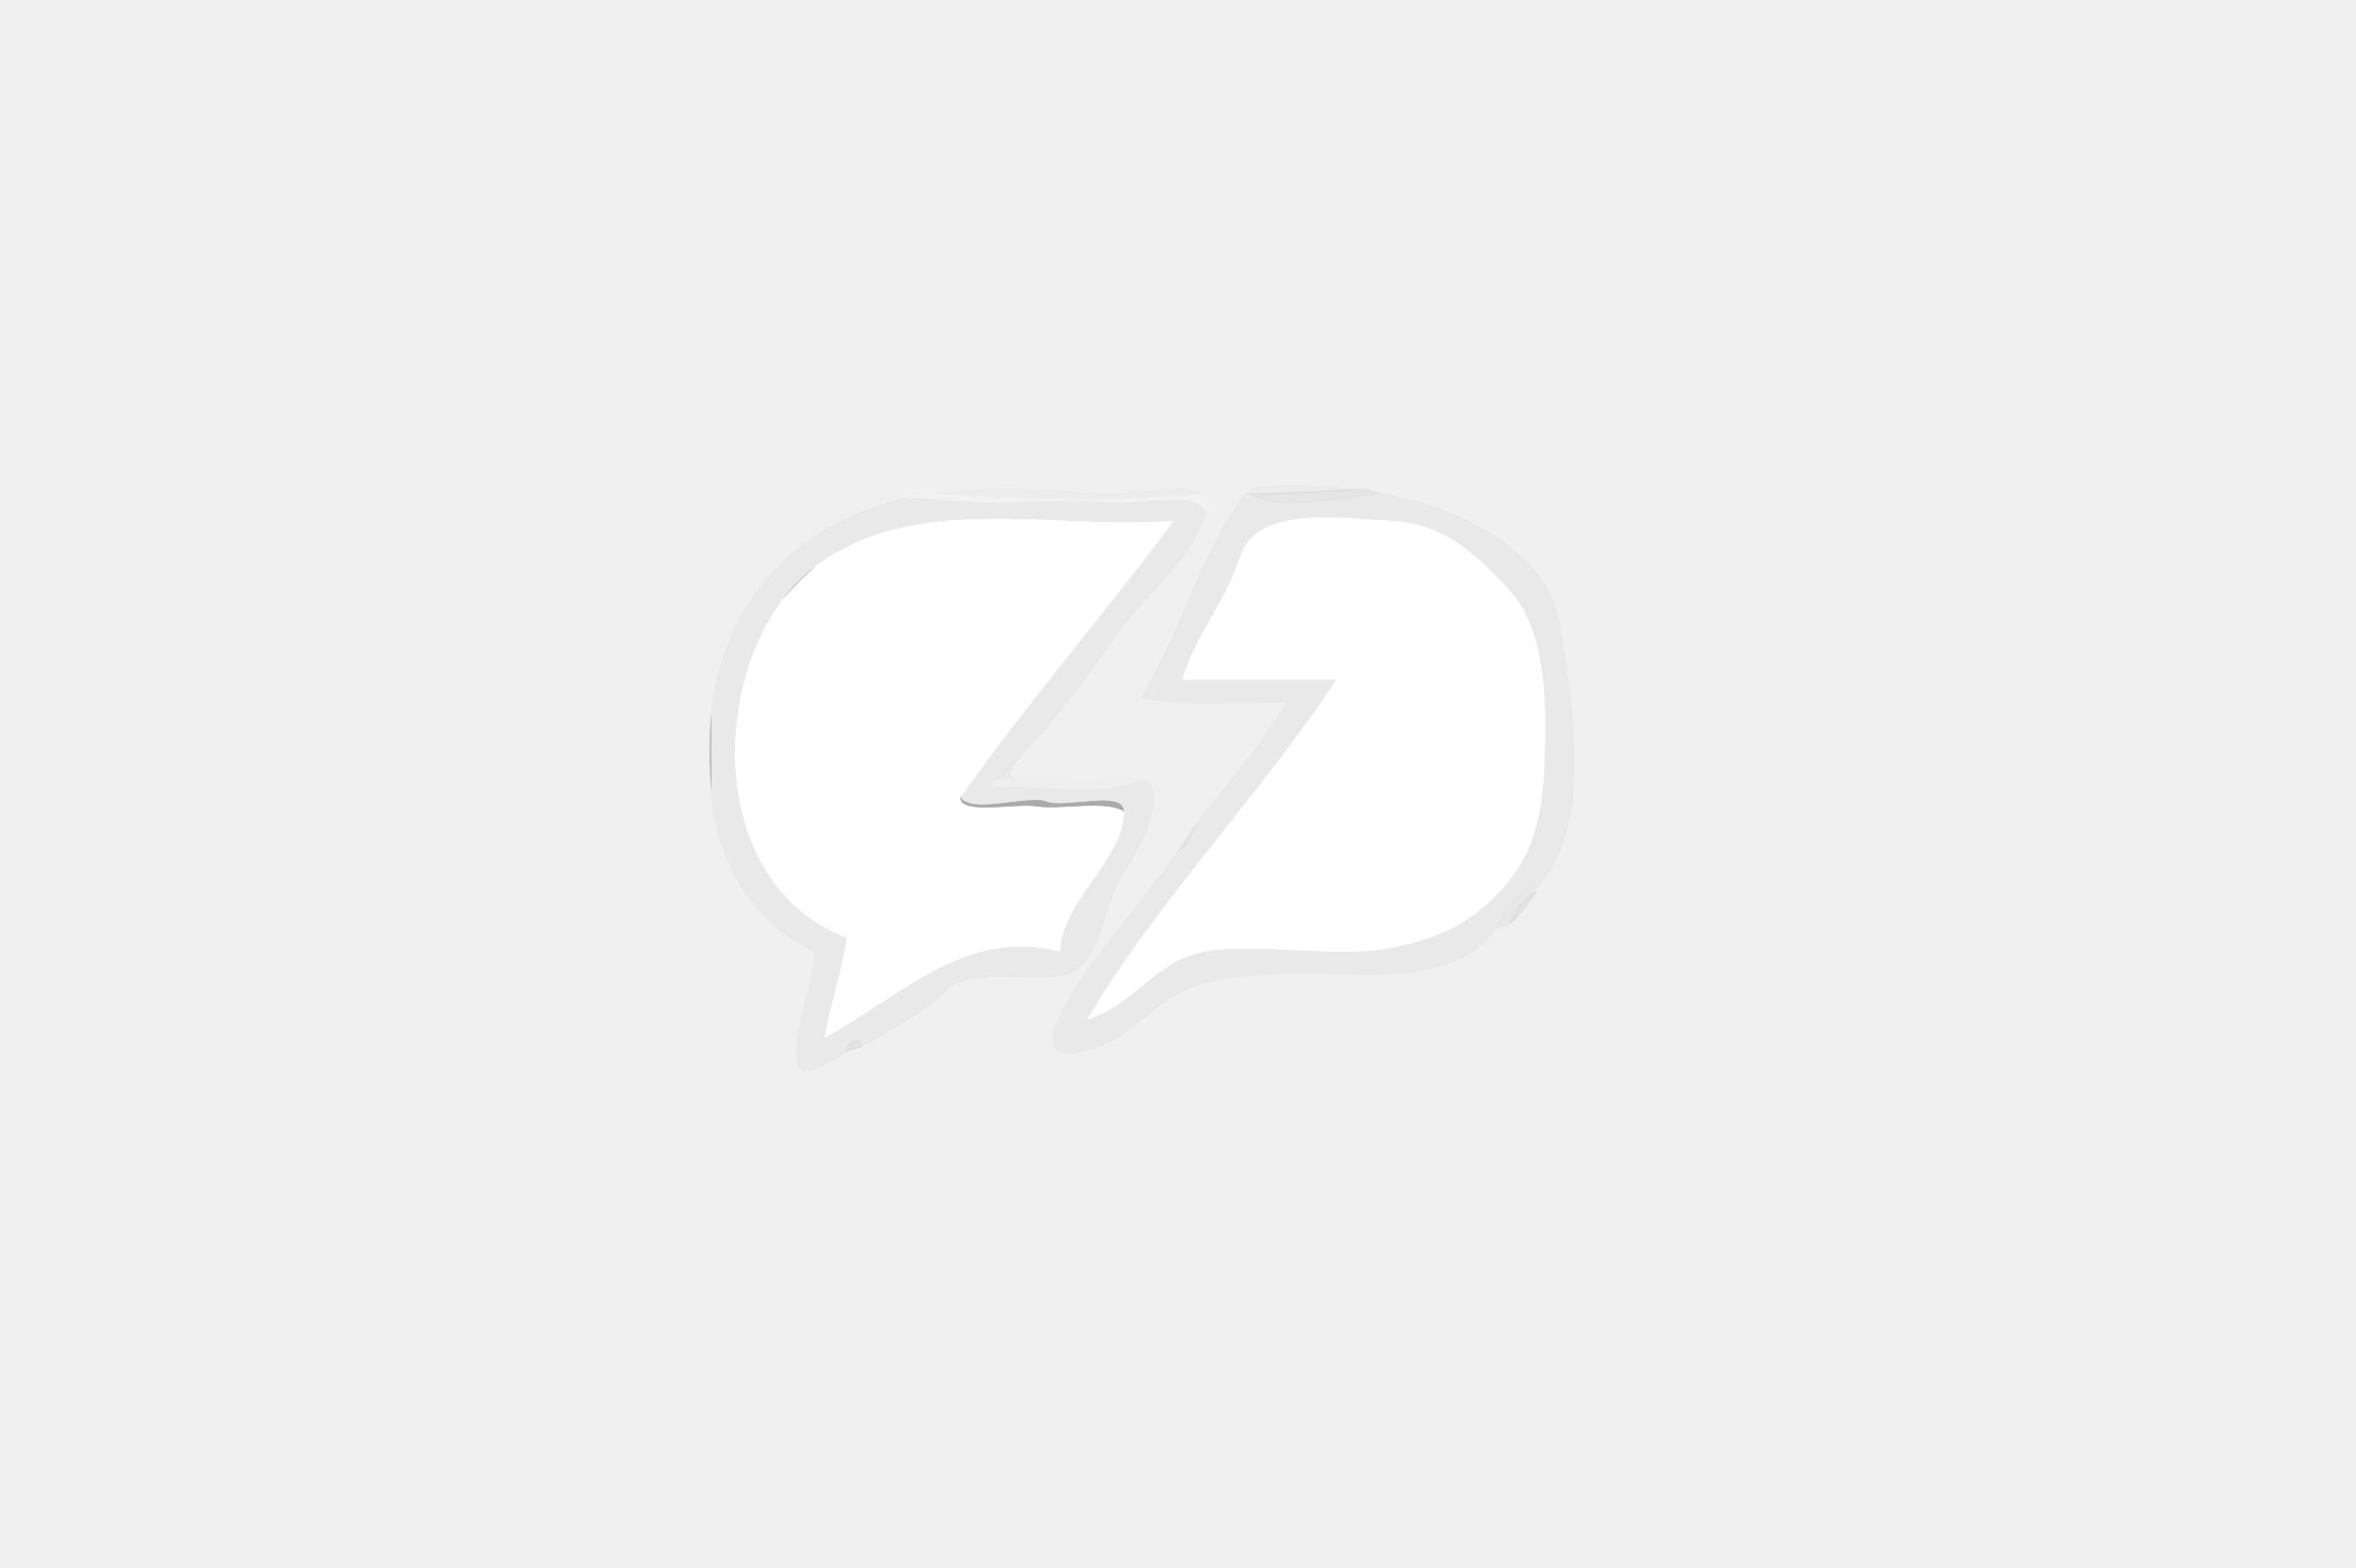
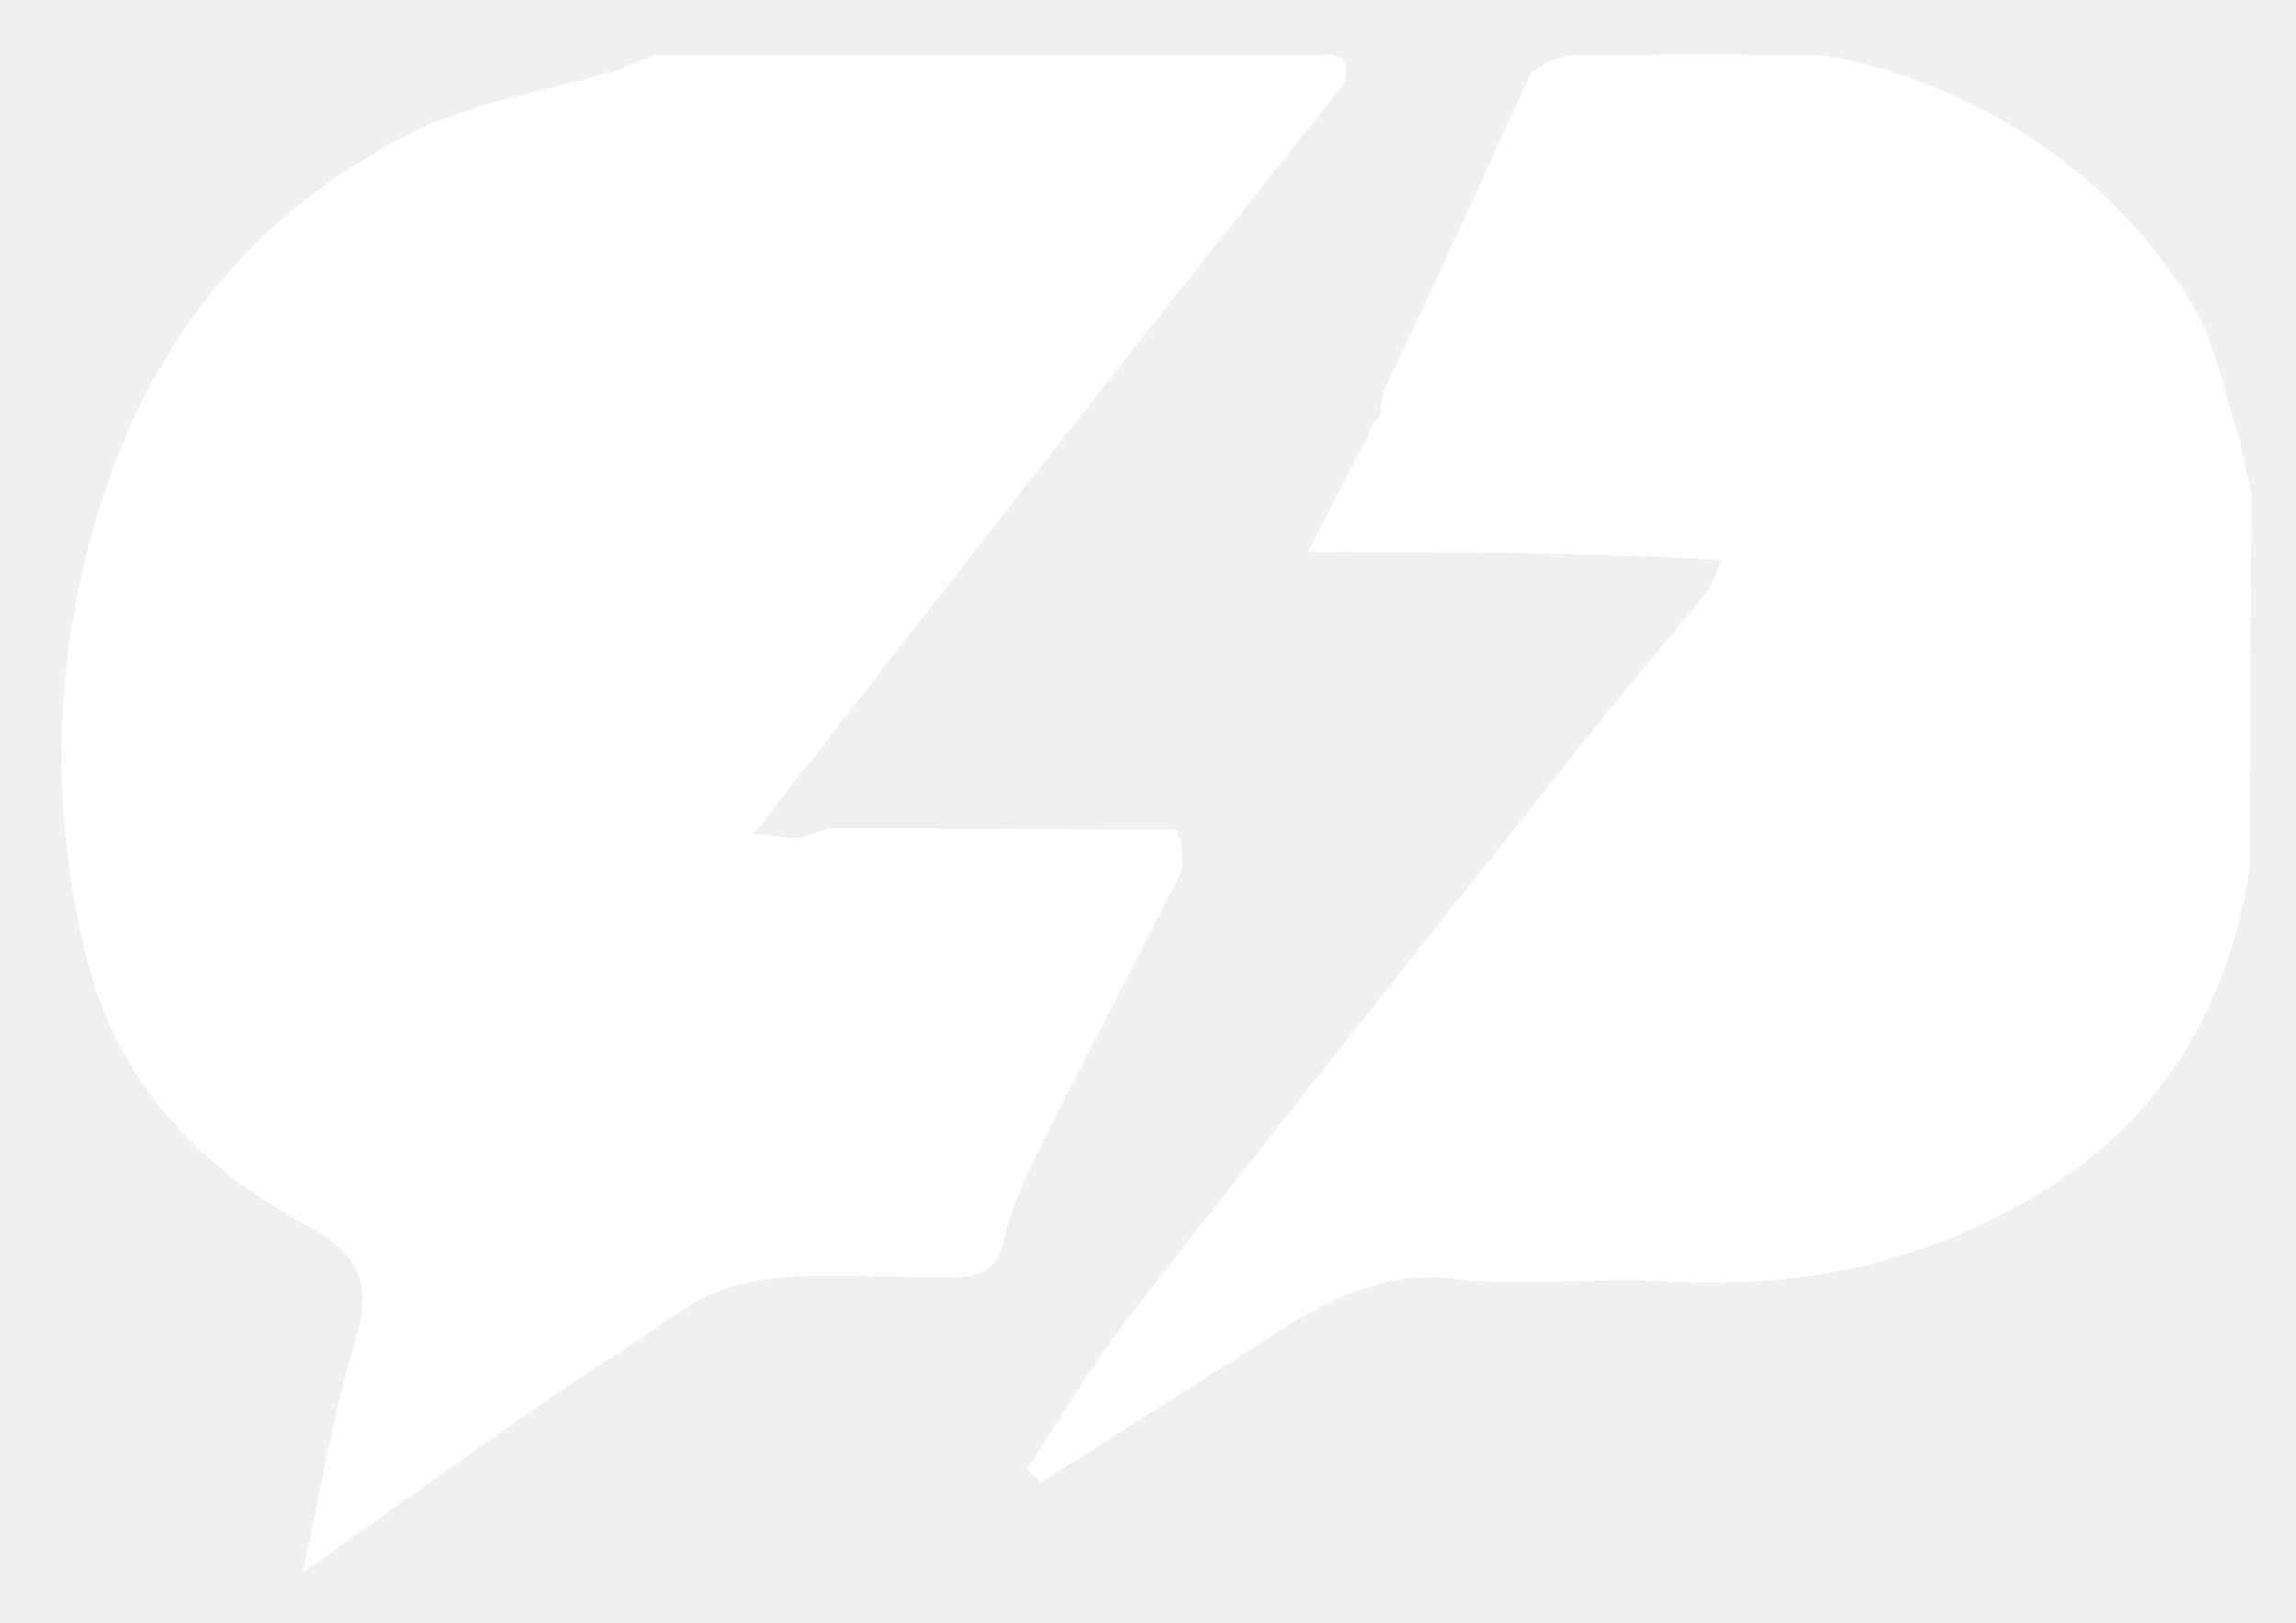
- <svg xmlns="http://www.w3.org/2000/svg" viewBox="0 0 520 346" width="520" height="346">
-   <g fill="None" fill-opacity="0.0" stroke="#000000" stroke-opacity="0.00" stroke-width="0.3">
-     <path d=" M 0.00 346.00  L 520.00 346.00 L 520.00 0.00 L 0.00 0.00 L 0.00 346.00 M 241.00 109.00  C 247.10 108.98 255.15 106.95 262.00 108.00 C 263.04 108.16 264.11 108.35 265.00 109.00 C 267.04 110.48 266.32 111.50 266.00 113.00 C 263.96 122.68 251.94 131.85 246.23 140.23 C 240.52 148.61 232.49 159.58 225.00 167.00 C 223.92 168.45 221.33 171.30 224.00 172.00 C 228.35 171.40 232.38 171.11 237.00 172.00 C 241.62 172.89 247.57 170.50 252.00 172.00 C 258.59 174.23 251.16 188.05 247.74 192.74 C 244.32 197.44 243.13 210.62 237.23 214.23 C 231.33 217.84 215.22 212.70 209.25 218.25 C 203.27 223.80 196.88 227.14 190.00 231.00 C 189.05 231.53 187.82 231.53 187.00 232.00 C 181.87 234.94 174.95 240.44 175.93 230.93 C 176.90 221.42 179.15 218.90 180.00 210.00 C 166.10 204.07 157.63 189.03 157.00 174.00 C 156.60 168.91 156.55 163.08 157.00 158.00 C 159.18 133.21 176.12 115.23 200.00 110.00 C 201.64 109.64 203.84 109.23 206.00 109.00 C 217.29 107.78 229.26 107.90 241.00 109.00 M 305.00 109.00  C 319.30 111.52 340.89 120.18 343.92 137.08 C 346.95 153.97 351.75 182.97 339.00 196.00 C 338.75 196.26 339.00 197.00 339.00 197.00 C 337.59 198.92 334.94 202.69 333.00 204.00 C 332.09 204.61 330.74 204.50 330.00 205.00 C 323.96 213.99 311.09 215.20 300.00 215.00 C 288.91 214.80 272.81 214.00 262.92 217.92 C 253.03 221.83 248.87 230.63 237.32 232.32 C 225.77 234.01 237.77 217.35 242.25 211.25 C 246.74 205.16 255.48 194.52 260.00 188.00 C 261.46 185.89 262.44 183.99 264.00 182.00 C 270.31 173.92 278.47 164.61 284.00 155.00 C 274.23 154.59 262.02 156.13 252.00 154.00 C 260.75 139.65 265.24 121.28 275.00 109.00 C 278.25 105.61 295.02 107.80 300.00 108.00 C 301.93 108.08 303.71 108.77 305.00 109.00 Z" />
-   </g>
-   <g fill="None" fill-opacity="0.0" stroke="#D8D8D7" stroke-opacity="0.16" stroke-width="0.3">
-     <path d=" M 206.00 109.00  C 224.62 110.25 246.45 110.98 265.00 109.00 C 264.11 108.35 263.04 108.16 262.00 108.00 C 255.89 107.89 247.91 109.65 241.00 109.00 C 229.26 107.90 217.29 107.78 206.00 109.00 Z" />
-   </g>
-   <g fill="None" fill-opacity="0.0" stroke="#808080" stroke-opacity="0.01" stroke-width="0.3">
-     <path d=" M 241.00 109.00  C 247.91 109.65 255.89 107.89 262.00 108.00 C 255.15 106.95 247.10 108.98 241.00 109.00 Z" />
-   </g>
-   <g fill="None" fill-opacity="0.0" stroke="#7D7D7D" stroke-opacity="0.03" stroke-width="0.3">
-     <path d=" M 275.00 109.00  C 275.50 108.95 276.00 109.00 276.00 109.00 C 283.97 109.00 292.81 108.41 300.00 108.00 C 295.02 107.80 278.25 105.61 275.00 109.00 Z" />
-   </g>
-   <g fill="None" fill-opacity="0.0" stroke="#D1D1D1" stroke-opacity="0.34" stroke-width="0.3">
-     <path d=" M 276.00 109.00  C 281.76 113.27 298.64 109.37 305.00 109.00 C 303.71 108.77 301.93 108.08 300.00 108.00 C 292.81 108.41 283.97 109.00 276.00 109.00 Z" />
-   </g>
-   <g fill="None" fill-opacity="0.0" stroke="#F2F2F1" stroke-opacity="0.71" stroke-width="0.3">
-     <path d=" M 200.00 110.00  C 206.29 109.93 215.56 111.32 222.00 111.00 C 228.44 110.68 239.49 110.41 245.00 111.00 C 250.51 111.59 264.30 108.17 266.00 113.00 C 266.32 111.50 267.04 110.48 265.00 109.00 C 246.45 110.98 224.62 110.25 206.00 109.00 C 203.84 109.23 201.64 109.64 200.00 110.00 Z" />
-   </g>
-   <g fill="None" fill-opacity="0.0" stroke="#E8E8E8" stroke-opacity="0.84" stroke-width="0.3">
-     <path d=" M 264.00 182.00  C 262.80 184.85 261.98 186.46 260.00 188.00 C 255.48 194.52 246.74 205.16 242.25 211.25 C 237.77 217.35 225.77 234.01 237.32 232.32 C 248.87 230.63 253.03 221.83 262.92 217.92 C 272.81 214.00 288.91 214.80 300.00 215.00 C 311.09 215.20 323.96 213.99 330.00 205.00 C 330.38 204.44 336.96 193.86 339.00 196.00 C 351.75 182.97 346.95 153.97 343.92 137.08 C 340.89 120.18 319.30 111.52 305.00 109.00 C 298.64 109.37 281.76 113.27 276.00 109.00 C 276.00 109.00 275.50 108.95 275.00 109.00 C 265.24 121.28 260.75 139.65 252.00 154.00 C 262.02 156.13 274.23 154.59 284.00 155.00 C 278.47 164.61 270.31 173.92 264.00 182.00 M 240.00 225.00  C 255.61 198.62 278.33 175.47 295.00 150.00 C 283.67 150.00 272.33 150.00 261.00 150.00 C 264.25 139.12 270.10 134.01 273.77 122.77 C 277.44 111.53 295.72 114.47 307.00 115.00 C 318.28 115.53 325.31 121.84 332.92 130.08 C 340.52 138.33 341.14 151.62 341.00 163.00 C 340.86 174.38 340.25 185.85 332.75 194.75 C 325.25 203.65 317.66 207.21 306.33 209.33 C 295.00 211.45 277.10 207.99 266.00 210.00 C 254.90 212.01 250.29 221.91 240.00 225.00 Z" />
-   </g>
-   <g fill="None" fill-opacity="0.0" stroke="#E7E7E7" stroke-opacity="0.85" stroke-width="0.3">
-     <path d=" M 157.00 158.00  C 157.04 162.40 157.08 169.66 157.00 174.00 C 157.63 189.03 166.10 204.07 180.00 210.00 C 179.15 218.90 176.90 221.42 175.93 230.93 C 174.95 240.44 181.87 234.94 187.00 232.00 C 187.24 231.70 186.39 231.31 188.09 230.08 C 189.79 228.85 190.22 230.94 190.00 231.00 C 196.88 227.14 203.27 223.80 209.25 218.25 C 215.22 212.70 231.33 217.84 237.23 214.23 C 243.13 210.62 244.32 197.44 247.74 192.74 C 251.16 188.05 258.59 174.23 252.00 172.00 C 242.86 176.59 229.69 172.72 219.00 174.00 C 218.49 172.60 219.81 171.85 221.00 172.00 C 221.98 169.48 223.13 168.85 225.00 167.00 C 232.49 159.58 240.52 148.61 246.23 140.23 C 251.94 131.85 263.96 122.68 266.00 113.00 C 264.30 108.17 250.51 111.59 245.00 111.00 C 239.49 110.41 228.44 110.68 222.00 111.00 C 215.56 111.32 206.29 109.93 200.00 110.00 C 176.12 115.23 159.18 133.21 157.00 158.00 M 212.00 176.00  C 214.20 179.88 227.00 175.44 231.00 177.00 C 235.00 178.56 247.87 174.39 248.00 179.00 C 248.30 189.51 234.00 199.21 234.00 210.00 C 212.59 204.68 198.55 220.21 182.00 229.00 C 183.42 221.62 185.70 214.46 187.00 207.00 C 157.64 195.94 156.35 154.05 173.00 132.00 C 174.98 129.33 177.39 126.94 180.00 125.00 C 202.29 108.43 232.27 117.11 259.00 115.00 C 243.71 135.60 226.54 155.19 212.00 176.00 Z" />
-   </g>
-   <g fill="None" fill-opacity="0.0" stroke="#ffffff" stroke-opacity="1.00" stroke-width="0.3">
-     <path d=" M 180.00 125.00  C 177.87 126.86 174.81 129.92 173.00 132.00 C 156.35 154.05 157.64 195.94 187.00 207.00 C 185.70 214.46 183.42 221.62 182.00 229.00 C 198.55 220.21 212.59 204.68 234.00 210.00 C 234.00 199.21 248.30 189.51 248.00 179.00 C 243.72 176.60 233.64 178.79 229.00 178.00 C 224.36 177.21 211.86 180.01 212.00 176.00 C 226.54 155.19 243.71 135.60 259.00 115.00 C 232.27 117.11 202.29 108.43 180.00 125.00 Z" />
-   </g>
-   <g fill="None" fill-opacity="0.0" stroke="#ffffff" stroke-opacity="1.00" stroke-width="0.3">
-     <path d=" M 240.00 225.00  C 250.29 221.91 254.90 212.01 266.00 210.00 C 277.10 207.99 295.00 211.45 306.33 209.33 C 317.66 207.21 325.25 203.65 332.75 194.75 C 340.25 185.85 340.86 174.38 341.00 163.00 C 341.14 151.62 340.52 138.33 332.92 130.08 C 325.31 121.84 318.28 115.53 307.00 115.00 C 295.72 114.47 277.44 111.53 273.77 122.77 C 270.10 134.01 264.25 139.12 261.00 150.00 C 272.33 150.00 283.67 150.00 295.00 150.00 C 278.33 175.47 255.61 198.62 240.00 225.00 Z" />
-   </g>
-   <g fill="None" fill-opacity="0.0" stroke="#cccccc" stroke-opacity="1.00" stroke-width="0.3">
-     <path d=" M 173.00 132.00  C 174.81 129.92 177.87 126.86 180.00 125.00 C 177.39 126.94 174.98 129.33 173.00 132.00 Z" />
-   </g>
-   <g fill="None" fill-opacity="0.0" stroke="#565656" stroke-opacity="0.18" stroke-width="0.3">
-     <path d=" M 157.00 174.00  C 157.08 169.66 157.04 162.40 157.00 158.00 C 156.55 163.08 156.60 168.91 157.00 174.00 Z" />
-   </g>
-   <g fill="None" fill-opacity="0.0" stroke="#C6C6C6" stroke-opacity="0.11" stroke-width="0.3">
-     <path d=" M 221.00 172.00  C 221.94 171.78 223.04 172.13 224.00 172.00 C 221.33 171.30 223.92 168.45 225.00 167.00 C 223.13 168.85 221.98 169.48 221.00 172.00 Z" />
-   </g>
-   <g fill="None" fill-opacity="0.0" stroke="#EEEEEE" stroke-opacity="0.48" stroke-width="0.3">
-     <path d=" M 224.00 172.00  C 223.04 172.13 221.94 171.78 221.00 172.00 C 219.81 171.85 218.49 172.60 219.00 174.00 C 229.69 172.72 242.86 176.59 252.00 172.00 C 247.57 170.50 241.62 172.89 237.00 172.00 C 232.38 171.11 228.35 171.40 224.00 172.00 Z" />
-   </g>
-   <g fill="None" fill-opacity="0.0" stroke="#aaaaaa" stroke-opacity="1.00" stroke-width="0.3">
-     <path d=" M 248.00 179.00  C 247.87 174.39 235.00 178.56 231.00 177.00 C 227.00 175.44 214.20 179.88 212.00 176.00 C 211.86 180.01 224.36 177.21 229.00 178.00 C 233.64 178.79 243.72 176.60 248.00 179.00 Z" />
-   </g>
-   <g fill="None" fill-opacity="0.0" stroke="#D4D4D4" stroke-opacity="0.37" stroke-width="0.3">
-     <path d=" M 260.00 188.00  C 261.98 186.46 262.80 184.85 264.00 182.00 C 262.44 183.99 261.46 185.89 260.00 188.00 Z" />
-   </g>
-   <g fill="None" fill-opacity="0.0" stroke="#E3E3E3" stroke-opacity="0.62" stroke-width="0.3">
-     <path d=" M 330.00 205.00  C 330.74 204.50 332.09 204.61 333.00 204.00 C 334.60 202.15 335.04 199.11 339.00 197.00 C 339.00 197.00 338.75 196.26 339.00 196.00 C 336.96 193.86 330.38 204.44 330.00 205.00 Z" />
-   </g>
-   <g fill="None" fill-opacity="0.0" stroke="#C6C6C6" stroke-opacity="0.27" stroke-width="0.3">
-     <path d=" M 333.00 204.00  C 334.94 202.69 337.59 198.92 339.00 197.00 C 335.04 199.11 334.60 202.15 333.00 204.00 Z" />
-   </g>
-   <g fill="None" fill-opacity="0.0" stroke="#D6D6D6" stroke-opacity="0.52" stroke-width="0.3">
-     <path d=" M 187.00 232.00  C 187.82 231.53 189.05 231.53 190.00 231.00 C 190.22 230.94 189.79 228.85 188.09 230.08 C 186.39 231.31 187.24 231.70 187.00 232.00 Z" />
-   </g>
-   <g fill="#000000" fill-opacity="0.00" stroke="None">
-     <path d=" M 0.00 346.00  L 520.00 346.00 L 520.00 0.00 L 0.00 0.00 L 0.00 346.00 M 241.00 109.00  C 247.10 108.98 255.15 106.95 262.00 108.00 C 263.04 108.16 264.11 108.35 265.00 109.00 C 267.04 110.48 266.32 111.50 266.00 113.00 C 263.96 122.68 251.94 131.85 246.23 140.23 C 240.52 148.61 232.49 159.58 225.00 167.00 C 223.92 168.45 221.33 171.30 224.00 172.00 C 228.35 171.40 232.38 171.11 237.00 172.00 C 241.62 172.89 247.57 170.50 252.00 172.00 C 258.59 174.23 251.16 188.05 247.74 192.74 C 244.32 197.44 243.13 210.62 237.23 214.23 C 231.33 217.84 215.22 212.70 209.25 218.25 C 203.27 223.80 196.88 227.14 190.00 231.00 C 189.05 231.53 187.82 231.53 187.00 232.00 C 181.87 234.94 174.95 240.44 175.93 230.93 C 176.90 221.42 179.15 218.90 180.00 210.00 C 166.10 204.07 157.63 189.03 157.00 174.00 C 156.60 168.91 156.55 163.08 157.00 158.00 C 159.18 133.21 176.12 115.23 200.00 110.00 C 201.64 109.64 203.84 109.23 206.00 109.00 C 217.29 107.78 229.26 107.90 241.00 109.00 M 305.00 109.00  C 319.30 111.52 340.89 120.18 343.92 137.08 C 346.95 153.97 351.75 182.97 339.00 196.00 C 338.75 196.26 339.00 197.00 339.00 197.00 C 337.59 198.92 334.94 202.69 333.00 204.00 C 332.09 204.61 330.74 204.50 330.00 205.00 C 323.96 213.99 311.09 215.20 300.00 215.00 C 288.91 214.80 272.81 214.00 262.92 217.92 C 253.03 221.83 248.87 230.63 237.32 232.32 C 225.77 234.01 237.77 217.35 242.25 211.25 C 246.74 205.16 255.48 194.52 260.00 188.00 C 261.46 185.89 262.44 183.99 264.00 182.00 C 270.31 173.92 278.47 164.61 284.00 155.00 C 274.23 154.59 262.02 156.13 252.00 154.00 C 260.75 139.65 265.24 121.28 275.00 109.00 C 278.25 105.61 295.02 107.80 300.00 108.00 C 301.93 108.08 303.71 108.77 305.00 109.00 Z" />
-   </g>
-   <g fill="#D8D8D7" fill-opacity="0.16" stroke="None">
-     <path d=" M 206.00 109.00  C 224.62 110.25 246.45 110.98 265.00 109.00 C 264.11 108.35 263.04 108.16 262.00 108.00 C 255.89 107.89 247.91 109.65 241.00 109.00 C 229.26 107.90 217.29 107.78 206.00 109.00 Z" />
-   </g>
-   <g fill="#808080" fill-opacity="0.01" stroke="None">
-     <path d=" M 241.00 109.00  C 247.91 109.65 255.89 107.89 262.00 108.00 C 255.15 106.95 247.10 108.98 241.00 109.00 Z" />
-   </g>
-   <g fill="#7D7D7D" fill-opacity="0.03" stroke="None">
-     <path d=" M 275.00 109.00  C 275.50 108.95 276.00 109.00 276.00 109.00 C 283.97 109.00 292.81 108.41 300.00 108.00 C 295.02 107.80 278.25 105.61 275.00 109.00 Z" />
-   </g>
-   <g fill="#D1D1D1" fill-opacity="0.34" stroke="None">
-     <path d=" M 276.00 109.00  C 281.76 113.27 298.64 109.37 305.00 109.00 C 303.71 108.77 301.93 108.08 300.00 108.00 C 292.81 108.41 283.97 109.00 276.00 109.00 Z" />
-   </g>
-   <g fill="#F2F2F1" fill-opacity="0.71" stroke="None">
-     <path d=" M 200.00 110.00  C 206.29 109.93 215.56 111.32 222.00 111.00 C 228.44 110.68 239.49 110.41 245.00 111.00 C 250.51 111.59 264.30 108.17 266.00 113.00 C 266.32 111.50 267.04 110.48 265.00 109.00 C 246.45 110.98 224.62 110.25 206.00 109.00 C 203.84 109.23 201.64 109.64 200.00 110.00 Z" />
-   </g>
-   <g fill="#E8E8E8" fill-opacity="0.84" stroke="None">
-     <path d=" M 264.00 182.00  C 262.80 184.85 261.98 186.46 260.00 188.00 C 255.48 194.52 246.74 205.16 242.25 211.25 C 237.77 217.35 225.77 234.01 237.32 232.32 C 248.87 230.63 253.03 221.83 262.92 217.92 C 272.81 214.00 288.91 214.80 300.00 215.00 C 311.09 215.20 323.96 213.99 330.00 205.00 C 330.38 204.44 336.96 193.86 339.00 196.00 C 351.75 182.97 346.95 153.97 343.92 137.08 C 340.89 120.18 319.30 111.52 305.00 109.00 C 298.64 109.37 281.76 113.27 276.00 109.00 C 276.00 109.00 275.50 108.95 275.00 109.00 C 265.24 121.28 260.75 139.65 252.00 154.00 C 262.02 156.13 274.23 154.59 284.00 155.00 C 278.47 164.61 270.31 173.92 264.00 182.00 M 240.00 225.00  C 255.61 198.62 278.33 175.47 295.00 150.00 C 283.67 150.00 272.33 150.00 261.00 150.00 C 264.25 139.12 270.10 134.01 273.77 122.77 C 277.44 111.53 295.72 114.47 307.00 115.00 C 318.28 115.53 325.31 121.84 332.92 130.08 C 340.52 138.33 341.14 151.62 341.00 163.00 C 340.86 174.38 340.25 185.85 332.75 194.75 C 325.25 203.65 317.66 207.21 306.33 209.33 C 295.00 211.45 277.10 207.99 266.00 210.00 C 254.90 212.01 250.29 221.91 240.00 225.00 Z" />
-   </g>
-   <g fill="#E7E7E7" fill-opacity="0.85" stroke="None">
-     <path d=" M 157.00 158.00  C 157.04 162.40 157.08 169.66 157.00 174.00 C 157.63 189.03 166.10 204.07 180.00 210.00 C 179.15 218.90 176.90 221.42 175.93 230.93 C 174.95 240.44 181.87 234.94 187.00 232.00 C 187.24 231.70 186.39 231.31 188.09 230.08 C 189.79 228.85 190.22 230.94 190.00 231.00 C 196.88 227.14 203.27 223.80 209.25 218.25 C 215.22 212.70 231.33 217.84 237.23 214.23 C 243.13 210.62 244.32 197.44 247.74 192.74 C 251.16 188.05 258.59 174.23 252.00 172.00 C 242.86 176.59 229.69 172.72 219.00 174.00 C 218.49 172.60 219.81 171.85 221.00 172.00 C 221.98 169.48 223.13 168.85 225.00 167.00 C 232.49 159.58 240.52 148.61 246.23 140.23 C 251.94 131.85 263.96 122.68 266.00 113.00 C 264.30 108.17 250.51 111.59 245.00 111.00 C 239.49 110.41 228.44 110.68 222.00 111.00 C 215.56 111.32 206.29 109.93 200.00 110.00 C 176.12 115.23 159.18 133.21 157.00 158.00 M 212.00 176.00  C 214.20 179.88 227.00 175.44 231.00 177.00 C 235.00 178.56 247.87 174.39 248.00 179.00 C 248.30 189.51 234.00 199.21 234.00 210.00 C 212.59 204.68 198.55 220.21 182.00 229.00 C 183.42 221.62 185.70 214.46 187.00 207.00 C 157.64 195.94 156.35 154.05 173.00 132.00 C 174.98 129.33 177.39 126.94 180.00 125.00 C 202.29 108.43 232.27 117.11 259.00 115.00 C 243.71 135.60 226.54 155.19 212.00 176.00 Z" />
-   </g>
-   <g fill="#ffffff" fill-opacity="1.00" stroke="None">
-     <path d=" M 180.00 125.00  C 177.87 126.86 174.81 129.92 173.00 132.00 C 156.35 154.05 157.64 195.94 187.00 207.00 C 185.70 214.46 183.42 221.62 182.00 229.00 C 198.55 220.21 212.59 204.68 234.00 210.00 C 234.00 199.21 248.30 189.51 248.00 179.00 C 243.72 176.60 233.64 178.79 229.00 178.00 C 224.36 177.21 211.86 180.01 212.00 176.00 C 226.54 155.19 243.71 135.60 259.00 115.00 C 232.27 117.11 202.29 108.43 180.00 125.00 Z" />
-   </g>
-   <g fill="#ffffff" fill-opacity="1.00" stroke="None">
-     <path d=" M 240.00 225.00  C 250.29 221.91 254.90 212.01 266.00 210.00 C 277.10 207.99 295.00 211.45 306.33 209.33 C 317.66 207.21 325.25 203.65 332.75 194.75 C 340.25 185.85 340.86 174.38 341.00 163.00 C 341.14 151.62 340.52 138.33 332.92 130.08 C 325.31 121.84 318.28 115.53 307.00 115.00 C 295.72 114.47 277.44 111.53 273.77 122.77 C 270.10 134.01 264.25 139.12 261.00 150.00 C 272.33 150.00 283.67 150.00 295.00 150.00 C 278.33 175.47 255.61 198.62 240.00 225.00 Z" />
-   </g>
-   <g fill="#cccccc" fill-opacity="1.00" stroke="None">
-     <path d=" M 173.00 132.00  C 174.81 129.92 177.87 126.86 180.00 125.00 C 177.39 126.94 174.98 129.33 173.00 132.00 Z" />
-   </g>
-   <g fill="#565656" fill-opacity="0.18" stroke="None">
-     <path d=" M 157.00 174.00  C 157.08 169.66 157.04 162.40 157.00 158.00 C 156.55 163.08 156.60 168.91 157.00 174.00 Z" />
-   </g>
-   <g fill="#C6C6C6" fill-opacity="0.11" stroke="None">
-     <path d=" M 221.00 172.00  C 221.94 171.78 223.04 172.13 224.00 172.00 C 221.33 171.30 223.92 168.45 225.00 167.00 C 223.13 168.85 221.98 169.48 221.00 172.00 Z" />
-   </g>
-   <g fill="#EEEEEE" fill-opacity="0.48" stroke="None">
-     <path d=" M 224.00 172.00  C 223.04 172.13 221.94 171.78 221.00 172.00 C 219.81 171.85 218.49 172.60 219.00 174.00 C 229.69 172.72 242.86 176.59 252.00 172.00 C 247.57 170.50 241.62 172.89 237.00 172.00 C 232.38 171.11 228.35 171.40 224.00 172.00 Z" />
-   </g>
-   <g fill="#aaaaaa" fill-opacity="1.00" stroke="None">
-     <path d=" M 248.00 179.00  C 247.87 174.39 235.00 178.56 231.00 177.00 C 227.00 175.44 214.20 179.88 212.00 176.00 C 211.86 180.01 224.36 177.21 229.00 178.00 C 233.64 178.79 243.72 176.60 248.00 179.00 Z" />
-   </g>
-   <g fill="#D4D4D4" fill-opacity="0.37" stroke="None">
-     <path d=" M 260.00 188.00  C 261.98 186.46 262.80 184.85 264.00 182.00 C 262.44 183.99 261.46 185.89 260.00 188.00 Z" />
-   </g>
-   <g fill="#E3E3E3" fill-opacity="0.62" stroke="None">
-     <path d=" M 330.00 205.00  C 330.74 204.50 332.09 204.61 333.00 204.00 C 334.60 202.15 335.04 199.11 339.00 197.00 C 339.00 197.00 338.75 196.26 339.00 196.00 C 336.96 193.86 330.38 204.44 330.00 205.00 Z" />
-   </g>
-   <g fill="#C6C6C6" fill-opacity="0.27" stroke="None">
-     <path d=" M 333.00 204.00  C 334.94 202.69 337.59 198.92 339.00 197.00 C 335.04 199.11 334.60 202.15 333.00 204.00 Z" />
-   </g>
-   <g fill="#D6D6D6" fill-opacity="0.52" stroke="None">
-     <path d=" M 187.00 232.00  C 187.82 231.53 189.05 231.53 190.00 231.00 C 190.22 230.94 189.79 228.85 188.09 230.08 C 186.39 231.31 187.24 231.70 187.00 232.00 Z" />
-   </g>
+ <svg xmlns="http://www.w3.org/2000/svg" version="1.1" viewBox="248 139 208 147" width="100%" height="100%">
+   <path fill="#ffffff" opacity="1" stroke="none" d=" M451.953,183.411   C451.635,182.273 451.318,181.136 451.003,179.177   C449.523,174.838 448.797,170.022 446.416,166.252   C440.005,156.104 430.859,149.17 418.735,145.262   C416.732,144.84 414.737,144.095 412.727,144.055   C405.269,143.907 397.805,143.948 390.345,144.034   C389.224,144.047 388.109,144.677 386.647,145.652   C382.359,155.105 378.071,164.559 373.359,174.372   C373.237,174.911 373.114,175.45 372.995,176.488   C372.995,176.488 372.966,176.986 372.547,177.208   C372.285,177.402 372.101,177.654 371.95,178.485   C371.931,178.659 371.912,178.832 371.383,179.442   C369.788,182.578 368.192,185.713 366.517,189.007   C379.706,189.007 391.84,189.007 403.969,189.735   C403.494,190.757 403.2,191.924 402.514,192.776   C399.032,197.104 395.372,201.289 391.915,205.637   C378.031,223.099 364.128,240.548 350.397,258.131   C346.96,262.533 344.136,267.414 341.03,272.074   C341.456,272.474 341.883,272.874 342.31,273.274   C347.816,269.777 353.3,266.246 358.832,262.792   C365.329,258.735 371.286,253.751 379.977,254.846   C386.041,255.61 392.3,254.663 398.436,255.05   C410.657,255.822 422.057,253.547 432.599,247.191   C443.635,240.537 449.665,230.77 451.831,217.712   C451.858,206.52 451.885,195.328 451.953,183.411  M304.02,145.323   C297.741,147.181 291.023,148.168 285.265,151.063   C268.119,159.682 258.7,174.365 255.022,192.909   C252.8,204.11 253.173,215.424 256.022,226.357   C258.8,237.022 266.008,244.754 275.718,249.932   C280.107,252.272 281.9,254.992 280.254,260.247   C278.218,266.746 277.173,273.556 275.432,281.444   C282.065,276.735 287.859,272.583 293.697,268.492   C296.904,266.244 300.127,264.008 303.448,261.934   C307.306,259.526 311.038,256.176 315.26,255.273   C320.948,254.056 327.053,254.743 332.979,254.702   C335.652,254.683 338.097,254.972 338.956,251.302   C339.684,248.189 341.087,245.182 342.532,242.298   C346.573,234.227 350.831,226.265 354.882,218.199   C355.321,217.324 354.969,216.052 354.635,214.158   C344.202,214.106 333.768,214.03 323.335,214.046   C322.512,214.047 321.691,214.685 320.14,214.941   C319.024,214.829 317.909,214.716 316.267,214.551   C334.064,191.746 351.536,169.358 369.752,146.617   C370.633,143.519 368.478,143.989 366.686,143.989   C347.033,143.987 327.381,143.962 307.728,144.016   C306.73,144.019 305.734,144.683 304.02,145.323  z" />
+   <path fill="#ffffff" opacity="1" stroke="none" d=" M354.984,214.965   C354.969,216.052 355.321,217.324 354.882,218.199   C350.831,226.265 346.573,234.227 342.532,242.298   C341.087,245.182 339.684,248.189 338.956,251.302   C338.097,254.972 335.652,254.683 332.979,254.702   C327.053,254.743 320.948,254.056 315.26,255.273   C311.038,256.176 307.306,259.526 303.448,261.934   C300.127,264.008 296.904,266.244 293.697,268.492   C287.859,272.583 282.065,276.735 275.432,281.444   C277.173,273.556 278.218,266.746 280.254,260.247   C281.9,254.992 280.107,252.272 275.718,249.932   C266.008,244.754 258.8,237.022 256.022,226.357   C253.173,215.424 252.8,204.11 255.022,192.909   C258.7,174.365 268.119,159.682 285.265,151.063   C291.023,148.168 297.741,147.181 304.826,145.312   C308.094,145.304 310.555,145.306 313.159,145.667   C314.019,146.345 314.736,146.94 315.455,146.943   C329.575,147.003 343.696,147.03 357.815,146.926   C358.875,146.918 359.928,145.876 361.412,145.22   C363.884,145.18 365.928,145.236 368.047,145.476   C368.29,145.894 368.518,146.016 368.853,146.262   C368.901,146.499 369.007,146.97 369.007,146.97   C351.536,169.358 334.064,191.746 316.267,214.551   C317.909,214.716 319.024,214.829 320.974,215.073   C332.867,215.125 343.926,215.045 354.984,214.965  z" />
+   <path fill="#ffffff" opacity="1" stroke="none" d=" M372.966,176.986   C372.966,176.986 372.995,176.488 373.285,176.197   C373.644,175.275 373.714,174.643 373.783,174.012   C378.071,164.559 382.359,155.105 387.283,145.416   C398.309,145.461 408.699,145.741 419.089,146.021   C430.859,149.17 440.005,156.104 446.416,166.252   C448.797,170.022 449.523,174.838 450.712,179.772   C450.263,181.26 450.105,182.153 449.694,183.299   C449.874,185.363 450.306,187.175 450.84,189.381   C450.877,190.856 450.812,191.935 450.4,193.134   C448.677,195.973 447.623,198.664 450.842,201.357   C450.88,202.49 450.813,203.252 450.386,204.144   C448.712,207.573 447.647,210.853 450.79,214.182   C450.913,215.689 450.954,216.853 450.995,218.017   C449.665,230.77 443.635,240.537 432.599,247.191   C422.057,253.547 410.657,255.822 398.436,255.05   C392.3,254.663 386.041,255.61 379.977,254.846   C371.286,253.751 365.329,258.735 358.832,262.792   C353.3,266.246 347.816,269.777 342.31,273.274   C341.883,272.874 341.456,272.474 341.03,272.074   C344.136,267.414 346.96,262.533 350.397,258.131   C364.128,240.548 378.031,223.099 391.915,205.637   C395.372,201.289 399.032,197.104 402.514,192.776   C403.2,191.924 403.494,190.757 404.144,189.138   C402.952,188.278 401.594,187.964 400.219,187.76   C394.293,186.882 387.71,190.963 382.348,184.671   C380.989,183.076 377.007,183.715 374.146,183.316   C373.541,182.159 372.717,180.583 371.893,179.006   C371.912,178.832 371.931,178.659 372.176,178.107   C372.659,177.534 372.847,177.286 372.966,176.986  z" />
+   <path fill="#ffffff" opacity="1" stroke="none" d=" M371.638,179.224   C372.717,180.583 373.541,182.159 374.146,183.316   C377.007,183.715 380.989,183.076 382.348,184.671   C387.71,190.963 394.293,186.882 400.219,187.76   C401.594,187.964 402.952,188.278 404.146,188.774   C391.84,189.007 379.706,189.007 366.517,189.007   C368.192,185.713 369.788,182.578 371.638,179.224  M371.488,183.57   C371.488,183.57 371.439,183.479 371.488,183.57  z" />
+   <path fill="#ffffff" opacity="1" stroke="none" d=" M313.017,145.309   C310.555,145.306 308.094,145.304 305.185,145.171   C305.734,144.683 306.73,144.019 307.728,144.016   C327.381,143.962 347.033,143.987 366.686,143.989   C368.478,143.989 370.633,143.519 369.38,146.794   C369.007,146.97 368.901,146.499 368.972,145.986   C368.685,145.412 368.329,145.351 367.972,145.291   C365.928,145.236 363.884,145.18 360.951,145.138   C344.38,145.204 328.698,145.256 313.017,145.309  z" />
+   <path fill="#ffffff" opacity="1" stroke="none" d=" M451.413,217.864   C450.954,216.853 450.913,215.689 450.884,213.803   C450.845,210.06 450.796,207.037 450.747,204.014   C450.813,203.252 450.88,202.49 450.929,200.921   C450.857,197.747 450.802,195.381 450.748,193.014   C450.812,191.935 450.877,190.856 450.921,188.972   C450.939,186.78 450.978,185.392 451.243,184.027   C451.468,184.049 451.912,184.136 451.912,184.136   C451.885,195.328 451.858,206.52 451.413,217.864  z" />
+   <path fill="#ffffff" opacity="1" stroke="none" d=" M354.81,214.562   C343.926,215.045 332.867,215.125 321.339,215.116   C321.691,214.685 322.512,214.047 323.335,214.046   C333.768,214.03 344.202,214.106 354.81,214.562  z" />
+   <path fill="#ffffff" opacity="1" stroke="none" d=" M418.912,145.642   C408.699,145.741 398.309,145.461 387.455,145.101   C388.109,144.677 389.224,144.047 390.345,144.034   C397.805,143.948 405.269,143.907 412.727,144.055   C414.737,144.095 416.732,144.84 418.912,145.642  z" />
+   <path fill="#ffffff" opacity="1" stroke="none" d=" M451.932,183.773   C451.912,184.136 451.468,184.049 451.001,183.954   C450.339,183.588 450.143,183.317 449.947,183.046   C450.105,182.153 450.263,181.26 450.711,180.183   C451.318,181.136 451.635,182.273 451.932,183.773  z" />
+   <path fill="#ffffff" opacity="1" stroke="none" d=" M373.571,174.192   C373.714,174.643 373.644,175.275 373.284,175.948   C373.114,175.45 373.237,174.911 373.571,174.192  z" />
+   <path fill="#ffffff" opacity="1" stroke="none" d=" M372.757,177.097   C372.847,177.286 372.659,177.534 372.199,177.846   C372.101,177.654 372.285,177.402 372.757,177.097  z" />
+   <path fill="#ffffff" opacity="1" stroke="none" d=" M313.159,145.667   C328.698,145.256 344.38,145.204 360.522,145.234   C359.928,145.876 358.875,146.918 357.815,146.926   C343.696,147.03 329.575,147.003 315.455,146.943   C314.736,146.94 314.019,146.345 313.159,145.667  z" />
+   <path fill="#ffffff" opacity="1" stroke="none" d=" M368.047,145.476   C368.329,145.351 368.685,145.412 368.924,145.749   C368.518,146.016 368.29,145.894 368.047,145.476  z" />
+   <path fill="#ffffff" opacity="1" stroke="none" d=" M450.386,204.144   C450.796,207.037 450.845,210.06 450.801,213.461   C447.647,210.853 448.712,207.573 450.386,204.144  z" />
+   <path fill="#ffffff" opacity="1" stroke="none" d=" M450.4,193.134   C450.802,195.381 450.857,197.747 450.825,200.55   C447.623,198.664 448.677,195.973 450.4,193.134  z" />
+   <path fill="#ffffff" opacity="1" stroke="none" d=" M449.694,183.299   C450.143,183.317 450.339,183.588 450.776,183.932   C450.978,185.392 450.939,186.78 450.819,188.577   C450.306,187.175 449.874,185.363 449.694,183.299  z" />
+   <path fill="#ffffff" opacity="1" stroke="none" d=" M371.464,183.524   C371.439,183.479 371.488,183.57 371.464,183.524  z" />
</svg>
